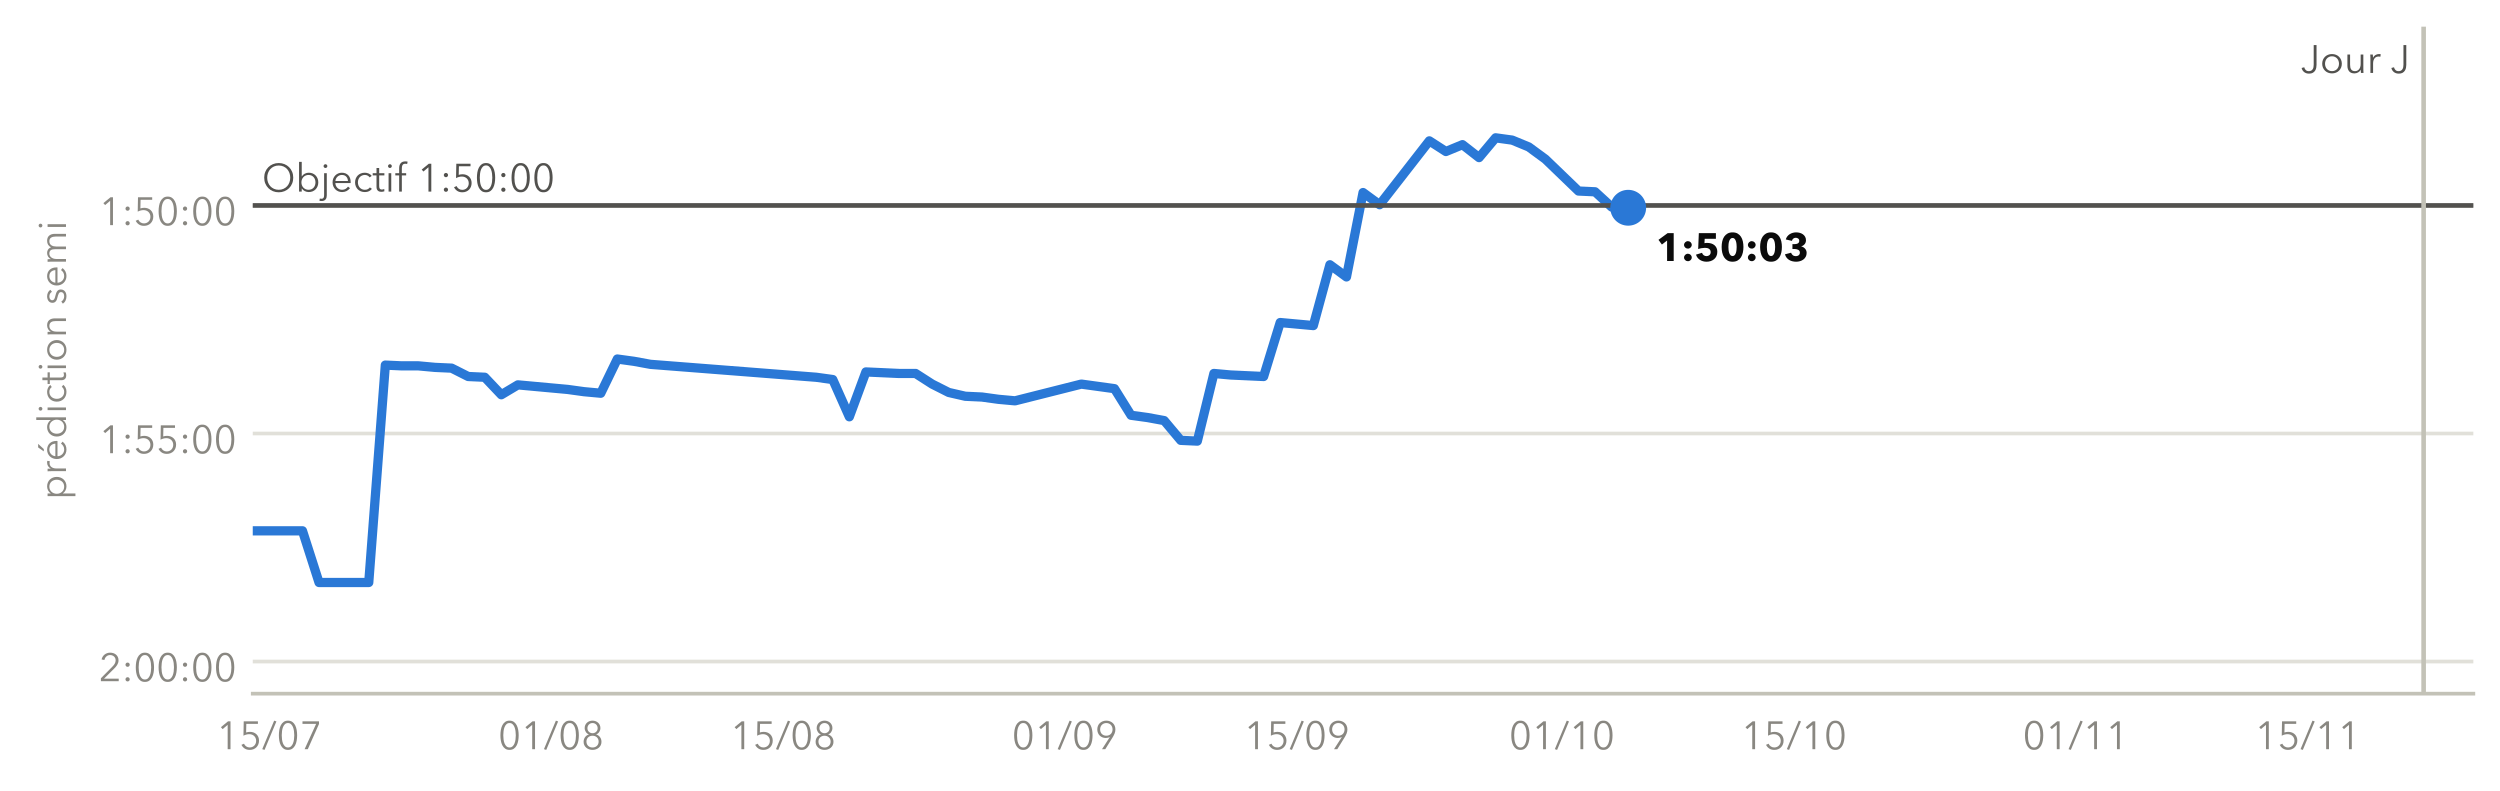
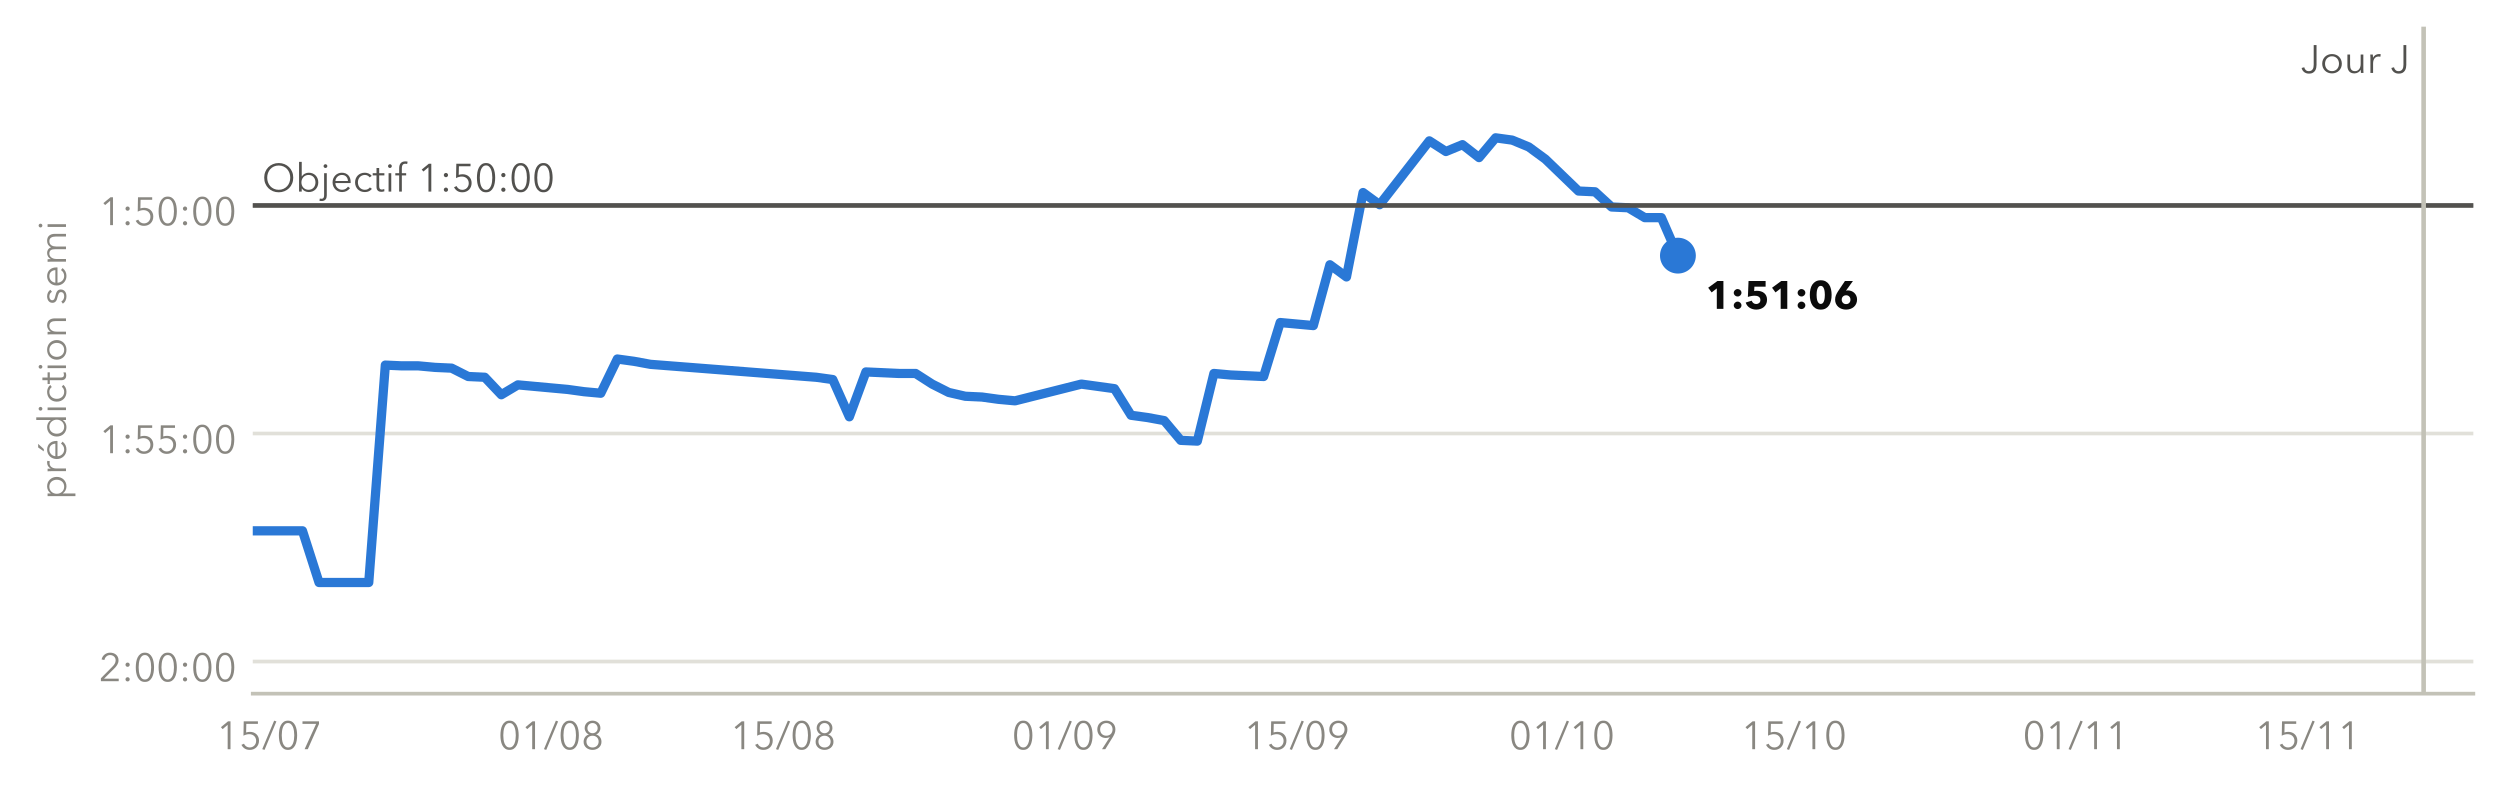
<svg xmlns="http://www.w3.org/2000/svg" xmlns:xlink="http://www.w3.org/1999/xlink" width="540.261pt" height="170.775pt" viewBox="0 0 540.261 170.775" version="1.1">
  <defs>
    <style type="text/css">*{stroke-linejoin: round; stroke-linecap: butt}</style>
  </defs>
  <g id="figure_1">
    <g id="patch_1">
      <path d="M 0 170.775  L 540.261 170.775  L 540.261 0  L 0 0  L 0 170.775  z " style="fill: none; opacity: 0" />
    </g>
    <g id="axes_1">
      <g id="patch_2">
        <path d="M 54.621 149.904  L 534.501 149.904  L 534.501 5.76  L 54.621 5.76  L 54.621 149.904  z " style="fill: none" />
      </g>
      <g id="matplotlib.axis_1">
        <g id="xtick_1">
          <g id="line2d_1" />
          <g id="text_1">
            <g style="fill: #898781" transform="translate(46.76969 161.904) scale(0.085 -0.085)">
              <defs>
                <path id="AvenirNext-Regular-14" d="M 2291 0  L 1830 0  L 1830 3962  L 1011 3264  L 730 3584  L 1882 4531  L 2291 4531  L 2291 0  z " transform="scale(0.015625)" />
                <path id="AvenirNext-Regular-18" d="M 3040 4122  L 1152 4122  L 1120 2720  Q 1267 2771 1430 2796  Q 1594 2822 1747 2822  Q 2067 2822 2336 2720  Q 2605 2618 2803 2429  Q 3002 2240 3110 1977  Q 3219 1715 3219 1402  Q 3219 1075 3110 796  Q 3002 518 2803 316  Q 2605 115 2326 0  Q 2048 -115 1715 -115  Q 1222 -115 883 109  Q 544 333 358 710  L 774 896  Q 896 614 1142 448  Q 1389 282 1690 282  Q 1920 282 2115 362  Q 2310 442 2451 586  Q 2592 730 2672 928  Q 2752 1126 2752 1357  Q 2752 1606 2665 1808  Q 2579 2010 2428 2150  Q 2278 2291 2073 2368  Q 1869 2445 1626 2445  Q 1382 2445 1142 2377  Q 902 2310 685 2195  L 730 4531  L 3040 4531  L 3040 4122  z " transform="scale(0.015625)" />
                <path id="AvenirNext-Regular-12" d="M 403 -115  L 32 6  L 1971 4646  L 2336 4518  L 403 -115  z " transform="scale(0.015625)" />
                <path id="AvenirNext-Regular-13" d="M 1856 4646  Q 2278 4646 2563 4438  Q 2848 4230 3021 3894  Q 3194 3558 3267 3129  Q 3341 2701 3341 2259  Q 3341 1818 3267 1392  Q 3194 966 3021 630  Q 2848 294 2563 89  Q 2278 -115 1856 -115  Q 1427 -115 1142 89  Q 858 294 685 630  Q 512 966 441 1392  Q 371 1818 371 2259  Q 371 2701 441 3129  Q 512 3558 685 3894  Q 858 4230 1142 4438  Q 1427 4646 1856 4646  z M 1856 4256  Q 1555 4256 1356 4070  Q 1158 3885 1043 3597  Q 928 3309 883 2953  Q 838 2598 838 2259  Q 838 1920 883 1568  Q 928 1216 1043 931  Q 1158 646 1356 464  Q 1555 282 1856 282  Q 2150 282 2348 464  Q 2547 646 2662 931  Q 2778 1216 2826 1568  Q 2874 1920 2874 2259  Q 2874 2598 2826 2953  Q 2778 3309 2662 3597  Q 2547 3885 2348 4070  Q 2150 4256 1856 4256  z " transform="scale(0.015625)" />
                <path id="AvenirNext-Regular-1a" d="M 3187 4109  L 1363 0  L 845 0  L 2720 4122  L 499 4122  L 499 4531  L 3187 4531  L 3187 4109  z " transform="scale(0.015625)" />
              </defs>
              <use xlink:href="#AvenirNext-Regular-14" />
              <use xlink:href="#AvenirNext-Regular-18" transform="translate(58 0)" />
              <use xlink:href="#AvenirNext-Regular-12" transform="translate(116 0)" />
              <use xlink:href="#AvenirNext-Regular-13" transform="translate(153 0)" />
              <use xlink:href="#AvenirNext-Regular-1a" transform="translate(211 0)" />
            </g>
          </g>
        </g>
        <g id="xtick_2">
          <g id="line2d_2" />
          <g id="text_2">
            <g style="fill: #898781" transform="translate(107.65 161.904) scale(0.085 -0.085)">
              <defs>
                <path id="AvenirNext-Regular-1b" d="M 2451 2400  Q 2822 2291 3065 1971  Q 3309 1651 3309 1190  Q 3309 890 3190 650  Q 3072 410 2873 240  Q 2675 70 2409 -22  Q 2144 -115 1856 -115  Q 1568 -115 1302 -22  Q 1037 70 838 240  Q 640 410 521 650  Q 403 890 403 1190  Q 403 1421 467 1616  Q 531 1811 646 1968  Q 762 2125 918 2233  Q 1075 2342 1261 2400  L 1261 2413  Q 1107 2464 982 2563  Q 858 2662 768 2800  Q 678 2938 627 3101  Q 576 3264 576 3437  Q 576 3712 678 3936  Q 781 4160 957 4317  Q 1133 4474 1363 4560  Q 1594 4646 1856 4646  Q 2112 4646 2345 4560  Q 2579 4474 2755 4317  Q 2931 4160 3033 3936  Q 3136 3712 3136 3437  Q 3136 3264 3085 3101  Q 3034 2938 2944 2800  Q 2854 2662 2729 2563  Q 2605 2464 2451 2413  L 2451 2400  z M 1024 3411  Q 1024 3232 1088 3085  Q 1152 2938 1267 2829  Q 1382 2720 1532 2659  Q 1683 2598 1856 2598  Q 2029 2598 2179 2659  Q 2330 2720 2445 2829  Q 2560 2938 2624 3085  Q 2688 3232 2688 3411  Q 2688 3590 2624 3747  Q 2560 3904 2448 4016  Q 2336 4128 2185 4192  Q 2035 4256 1856 4256  Q 1677 4256 1526 4192  Q 1376 4128 1264 4016  Q 1152 3904 1088 3747  Q 1024 3590 1024 3411  z M 864 1242  Q 864 1037 934 857  Q 1005 678 1136 550  Q 1267 422 1449 348  Q 1632 275 1856 275  Q 2080 275 2262 348  Q 2445 422 2576 550  Q 2707 678 2777 857  Q 2848 1037 2848 1242  Q 2848 1446 2777 1619  Q 2707 1792 2576 1920  Q 2445 2048 2262 2118  Q 2080 2189 1856 2189  Q 1632 2189 1449 2118  Q 1267 2048 1136 1920  Q 1005 1792 934 1619  Q 864 1446 864 1242  z " transform="scale(0.015625)" />
              </defs>
              <use xlink:href="#AvenirNext-Regular-13" />
              <use xlink:href="#AvenirNext-Regular-14" transform="translate(58 0)" />
              <use xlink:href="#AvenirNext-Regular-12" transform="translate(116 0)" />
              <use xlink:href="#AvenirNext-Regular-13" transform="translate(153 0)" />
              <use xlink:href="#AvenirNext-Regular-1b" transform="translate(211 0)" />
            </g>
          </g>
        </g>
        <g id="xtick_3">
          <g id="line2d_3" />
          <g id="text_3">
            <g style="fill: #898781" transform="translate(157.7867 161.904) scale(0.085 -0.085)">
              <use xlink:href="#AvenirNext-Regular-14" />
              <use xlink:href="#AvenirNext-Regular-18" transform="translate(58 0)" />
              <use xlink:href="#AvenirNext-Regular-12" transform="translate(116 0)" />
              <use xlink:href="#AvenirNext-Regular-13" transform="translate(153 0)" />
              <use xlink:href="#AvenirNext-Regular-1b" transform="translate(211 0)" />
            </g>
          </g>
        </g>
        <g id="xtick_4">
          <g id="line2d_4" />
          <g id="text_4">
            <g style="fill: #898781" transform="translate(218.667 161.904) scale(0.085 -0.085)">
              <defs>
                <path id="AvenirNext-Regular-1c" d="M 2438 1978  L 2426 1990  Q 2323 1914 2137 1869  Q 1952 1824 1779 1824  Q 1485 1824 1232 1926  Q 979 2029 793 2211  Q 608 2394 502 2653  Q 397 2912 397 3219  Q 397 3533 505 3798  Q 614 4064 812 4249  Q 1011 4435 1280 4540  Q 1549 4646 1869 4646  Q 2189 4646 2457 4540  Q 2726 4435 2924 4249  Q 3123 4064 3232 3798  Q 3341 3533 3341 3219  Q 3341 2867 3219 2566  Q 3098 2266 2931 1990  L 1696 0  L 1165 0  L 2438 1978  z M 2880 3219  Q 2880 3437 2806 3629  Q 2733 3821 2598 3958  Q 2464 4096 2278 4176  Q 2093 4256 1869 4256  Q 1645 4256 1459 4176  Q 1274 4096 1139 3958  Q 1005 3821 931 3629  Q 858 3437 858 3219  Q 858 3002 928 2813  Q 998 2624 1129 2486  Q 1261 2349 1449 2272  Q 1638 2195 1869 2195  Q 2099 2195 2288 2272  Q 2477 2349 2608 2486  Q 2739 2624 2809 2813  Q 2880 3002 2880 3219  z " transform="scale(0.015625)" />
              </defs>
              <use xlink:href="#AvenirNext-Regular-13" />
              <use xlink:href="#AvenirNext-Regular-14" transform="translate(58 0)" />
              <use xlink:href="#AvenirNext-Regular-12" transform="translate(116 0)" />
              <use xlink:href="#AvenirNext-Regular-13" transform="translate(153 0)" />
              <use xlink:href="#AvenirNext-Regular-1c" transform="translate(211 0)" />
            </g>
          </g>
        </g>
        <g id="xtick_5">
          <g id="line2d_5" />
          <g id="text_5">
            <g style="fill: #898781" transform="translate(268.8037 161.904) scale(0.085 -0.085)">
              <use xlink:href="#AvenirNext-Regular-14" />
              <use xlink:href="#AvenirNext-Regular-18" transform="translate(58 0)" />
              <use xlink:href="#AvenirNext-Regular-12" transform="translate(116 0)" />
              <use xlink:href="#AvenirNext-Regular-13" transform="translate(153 0)" />
              <use xlink:href="#AvenirNext-Regular-1c" transform="translate(211 0)" />
            </g>
          </g>
        </g>
        <g id="xtick_6">
          <g id="line2d_6" />
          <g id="text_6">
            <g style="fill: #898781" transform="translate(326.1028 161.904) scale(0.085 -0.085)">
              <use xlink:href="#AvenirNext-Regular-13" />
              <use xlink:href="#AvenirNext-Regular-14" transform="translate(58 0)" />
              <use xlink:href="#AvenirNext-Regular-12" transform="translate(116 0)" />
              <use xlink:href="#AvenirNext-Regular-14" transform="translate(153 0)" />
              <use xlink:href="#AvenirNext-Regular-13" transform="translate(211 0)" />
            </g>
          </g>
        </g>
        <g id="xtick_7">
          <g id="line2d_7" />
          <g id="text_7">
            <g style="fill: #898781" transform="translate(376.2395 161.904) scale(0.085 -0.085)">
              <use xlink:href="#AvenirNext-Regular-14" />
              <use xlink:href="#AvenirNext-Regular-18" transform="translate(58 0)" />
              <use xlink:href="#AvenirNext-Regular-12" transform="translate(116 0)" />
              <use xlink:href="#AvenirNext-Regular-14" transform="translate(153 0)" />
              <use xlink:href="#AvenirNext-Regular-13" transform="translate(211 0)" />
            </g>
          </g>
        </g>
        <g id="xtick_8">
          <g id="line2d_8" />
          <g id="text_8">
            <g style="fill: #898781" transform="translate(437.1198 161.904) scale(0.085 -0.085)">
              <use xlink:href="#AvenirNext-Regular-13" />
              <use xlink:href="#AvenirNext-Regular-14" transform="translate(58 0)" />
              <use xlink:href="#AvenirNext-Regular-12" transform="translate(116 0)" />
              <use xlink:href="#AvenirNext-Regular-14" transform="translate(153 0)" />
              <use xlink:href="#AvenirNext-Regular-14" transform="translate(211 0)" />
            </g>
          </g>
        </g>
        <g id="xtick_9">
          <g id="line2d_9" />
          <g id="text_9">
            <g style="fill: #898781" transform="translate(487.2566 161.904) scale(0.085 -0.085)">
              <use xlink:href="#AvenirNext-Regular-14" />
              <use xlink:href="#AvenirNext-Regular-18" transform="translate(58 0)" />
              <use xlink:href="#AvenirNext-Regular-12" transform="translate(116 0)" />
              <use xlink:href="#AvenirNext-Regular-14" transform="translate(153 0)" />
              <use xlink:href="#AvenirNext-Regular-14" transform="translate(211 0)" />
            </g>
          </g>
        </g>
      </g>
      <g id="matplotlib.axis_2">
        <g id="ytick_1">
          <g id="line2d_10">
            <path d="M 54.621 44.404  L 534.501 44.404  " clip-path="url(#p6f112ad572)" style="fill: none; stroke: #e1e0d9; stroke-width: 0.8; stroke-linecap: square" />
          </g>
          <g id="line2d_11" />
          <g id="text_10">
            <g style="fill: #898781" transform="translate(21.371 48.65373) scale(0.085 -0.085)">
              <defs>
                <path id="AvenirNext-Regular-1d" d="M 1306 2688  Q 1306 2554 1210 2448  Q 1114 2342 960 2342  Q 806 2342 710 2448  Q 614 2554 614 2688  Q 614 2822 710 2928  Q 806 3034 960 3034  Q 1114 3034 1210 2928  Q 1306 2822 1306 2688  z M 1306 307  Q 1306 173 1210 67  Q 1114 -38 960 -38  Q 806 -38 710 67  Q 614 173 614 307  Q 614 442 710 547  Q 806 653 960 653  Q 1114 653 1210 547  Q 1306 442 1306 307  z " transform="scale(0.015625)" />
              </defs>
              <use xlink:href="#AvenirNext-Regular-14" />
              <use xlink:href="#AvenirNext-Regular-1d" transform="translate(58 0)" />
              <use xlink:href="#AvenirNext-Regular-18" transform="translate(88 0)" />
              <use xlink:href="#AvenirNext-Regular-13" transform="translate(146 0)" />
              <use xlink:href="#AvenirNext-Regular-1d" transform="translate(204 0)" />
              <use xlink:href="#AvenirNext-Regular-13" transform="translate(234 0)" />
              <use xlink:href="#AvenirNext-Regular-13" transform="translate(292 0)" />
            </g>
          </g>
        </g>
        <g id="ytick_2">
          <g id="line2d_12">
            <path d="M 54.621 93.684  L 534.501 93.684  " clip-path="url(#p6f112ad572)" style="fill: none; stroke: #e1e0d9; stroke-width: 0.8; stroke-linecap: square" />
          </g>
          <g id="line2d_13" />
          <g id="text_11">
            <g style="fill: #898781" transform="translate(21.371 97.93373) scale(0.085 -0.085)">
              <use xlink:href="#AvenirNext-Regular-14" />
              <use xlink:href="#AvenirNext-Regular-1d" transform="translate(58 0)" />
              <use xlink:href="#AvenirNext-Regular-18" transform="translate(88 0)" />
              <use xlink:href="#AvenirNext-Regular-18" transform="translate(146 0)" />
              <use xlink:href="#AvenirNext-Regular-1d" transform="translate(204 0)" />
              <use xlink:href="#AvenirNext-Regular-13" transform="translate(234 0)" />
              <use xlink:href="#AvenirNext-Regular-13" transform="translate(292 0)" />
            </g>
          </g>
        </g>
        <g id="ytick_3">
          <g id="line2d_14">
            <path d="M 54.621 142.964  L 534.501 142.964  " clip-path="url(#p6f112ad572)" style="fill: none; stroke: #e1e0d9; stroke-width: 0.8; stroke-linecap: square" />
          </g>
          <g id="line2d_15" />
          <g id="text_12">
            <g style="fill: #898781" transform="translate(21.371 147.2137) scale(0.085 -0.085)">
              <defs>
                <path id="AvenirNext-Regular-15" d="M 3226 0  L 326 0  L 326 480  L 2182 2355  Q 2285 2458 2384 2576  Q 2483 2694 2560 2822  Q 2637 2950 2681 3094  Q 2726 3238 2726 3392  Q 2726 3590 2656 3750  Q 2586 3910 2461 4022  Q 2336 4134 2173 4195  Q 2010 4256 1830 4256  Q 1466 4256 1216 4029  Q 966 3802 896 3450  L 442 3539  Q 486 3776 611 3981  Q 736 4186 918 4333  Q 1101 4480 1331 4563  Q 1562 4646 1830 4646  Q 2106 4646 2352 4566  Q 2598 4486 2784 4329  Q 2970 4173 3082 3939  Q 3194 3706 3194 3398  Q 3194 3181 3133 2995  Q 3072 2810 2973 2643  Q 2874 2477 2739 2326  Q 2605 2176 2458 2029  L 826 410  L 3226 410  L 3226 0  z " transform="scale(0.015625)" />
              </defs>
              <use xlink:href="#AvenirNext-Regular-15" />
              <use xlink:href="#AvenirNext-Regular-1d" transform="translate(58 0)" />
              <use xlink:href="#AvenirNext-Regular-13" transform="translate(88 0)" />
              <use xlink:href="#AvenirNext-Regular-13" transform="translate(146 0)" />
              <use xlink:href="#AvenirNext-Regular-1d" transform="translate(204 0)" />
              <use xlink:href="#AvenirNext-Regular-13" transform="translate(234 0)" />
              <use xlink:href="#AvenirNext-Regular-13" transform="translate(292 0)" />
            </g>
          </g>
        </g>
        <g id="text_13">
          <g style="fill: #898781" transform="translate(14.26 107.9818) rotate(-90) scale(0.085 -0.085)">
            <defs>
              <path id="AvenirNext-Regular-53" d="M 1011 -1536  L 576 -1536  L 576 2995  L 1011 2995  L 1011 2477  L 1030 2477  Q 1216 2771 1526 2921  Q 1837 3072 2157 3072  Q 2509 3072 2793 2950  Q 3078 2829 3280 2617  Q 3482 2406 3594 2118  Q 3706 1830 3706 1498  Q 3706 1165 3594 877  Q 3482 589 3280 377  Q 3078 166 2793 44  Q 2509 -77 2157 -77  Q 1837 -77 1526 73  Q 1216 224 1030 506  L 1011 506  L 1011 -1536  z M 3245 1498  Q 3245 1747 3168 1968  Q 3091 2189 2947 2352  Q 2803 2515 2592 2611  Q 2381 2707 2112 2707  Q 1862 2707 1651 2614  Q 1440 2522 1286 2358  Q 1133 2195 1046 1974  Q 960 1754 960 1498  Q 960 1242 1046 1021  Q 1133 800 1286 640  Q 1440 480 1651 387  Q 1862 294 2112 294  Q 2381 294 2592 387  Q 2803 480 2947 643  Q 3091 806 3168 1027  Q 3245 1248 3245 1498  z " transform="scale(0.015625)" />
              <path id="AvenirNext-Regular-55" d="M 576 2336  Q 576 2458 569 2650  Q 563 2842 550 2995  L 966 2995  Q 979 2874 985 2726  Q 992 2579 992 2483  L 1005 2483  Q 1133 2746 1389 2909  Q 1645 3072 1965 3072  Q 2048 3072 2115 3065  Q 2182 3059 2253 3040  L 2195 2630  Q 2157 2643 2067 2656  Q 1978 2669 1888 2669  Q 1715 2669 1555 2605  Q 1395 2541 1276 2403  Q 1158 2266 1084 2051  Q 1011 1837 1011 1536  L 1011 0  L 576 0  L 576 2336  L 576 2336  z " transform="scale(0.015625)" />
              <path id="AvenirNext-Regular-ab" d="M 2861 1728  Q 2842 2150 2589 2428  Q 2336 2707 1869 2707  Q 1651 2707 1465 2627  Q 1280 2547 1139 2409  Q 998 2272 915 2096  Q 832 1920 819 1728  L 2861 1728  z M 3302 1587  Q 3302 1542 3302 1491  Q 3302 1440 3296 1382  L 813 1382  Q 819 1158 902 960  Q 986 762 1133 614  Q 1280 467 1478 380  Q 1677 294 1907 294  Q 2246 294 2492 451  Q 2739 608 2867 813  L 3194 557  Q 2925 218 2601 70  Q 2278 -77 1907 -77  Q 1574 -77 1289 41  Q 1005 160 800 371  Q 595 582 476 870  Q 358 1158 358 1498  Q 358 1837 473 2125  Q 589 2413 793 2624  Q 998 2835 1273 2953  Q 1549 3072 1869 3072  Q 2221 3072 2489 2953  Q 2758 2835 2937 2633  Q 3117 2432 3209 2163  Q 3302 1894 3302 1587  z M 1984 3610  L 1606 3610  L 2246 4531  L 2829 4531  L 1984 3610  z " transform="scale(0.015625)" />
              <path id="AvenirNext-Regular-47" d="M 3040 506  Q 2848 218 2541 70  Q 2234 -77 1907 -77  Q 1555 -77 1270 44  Q 986 166 784 377  Q 582 589 470 877  Q 358 1165 358 1498  Q 358 1830 470 2118  Q 582 2406 784 2617  Q 986 2829 1270 2950  Q 1555 3072 1907 3072  Q 2234 3072 2541 2921  Q 2848 2771 3040 2477  L 3053 2477  L 3053 4838  L 3488 4838  L 3488 0  L 3053 0  L 3053 506  L 3040 506  z M 819 1498  Q 819 1248 896 1027  Q 973 806 1117 643  Q 1261 480 1472 387  Q 1683 294 1952 294  Q 2202 294 2413 387  Q 2624 480 2777 640  Q 2931 800 3017 1021  Q 3104 1242 3104 1498  Q 3104 1754 3017 1974  Q 2931 2195 2777 2358  Q 2624 2522 2413 2614  Q 2202 2707 1952 2707  Q 1683 2707 1472 2611  Q 1261 2515 1117 2352  Q 973 2189 896 1968  Q 819 1747 819 1498  z " transform="scale(0.015625)" />
              <path id="AvenirNext-Regular-4c" d="M 1018 0  L 582 0  L 582 2995  L 1018 2995  L 1018 0  z M 1107 4147  Q 1107 4013 1011 3926  Q 915 3840 800 3840  Q 685 3840 589 3926  Q 493 4013 493 4147  Q 493 4282 589 4368  Q 685 4454 800 4454  Q 915 4454 1011 4368  Q 1107 4282 1107 4147  z " transform="scale(0.015625)" />
              <path id="AvenirNext-Regular-46" d="M 2733 2310  Q 2624 2483 2416 2595  Q 2208 2707 1965 2707  Q 1702 2707 1491 2614  Q 1280 2522 1129 2358  Q 979 2195 899 1974  Q 819 1754 819 1498  Q 819 1242 899 1024  Q 979 806 1126 643  Q 1274 480 1485 387  Q 1696 294 1958 294  Q 2246 294 2444 403  Q 2643 512 2771 685  L 3098 442  Q 2906 205 2627 64  Q 2349 -77 1958 -77  Q 1594 -77 1299 41  Q 1005 160 797 371  Q 589 582 473 870  Q 358 1158 358 1498  Q 358 1837 473 2125  Q 589 2413 797 2624  Q 1005 2835 1299 2953  Q 1594 3072 1958 3072  Q 2259 3072 2569 2941  Q 2880 2810 3072 2554  L 2733 2310  z " transform="scale(0.015625)" />
              <path id="AvenirNext-Regular-57" d="M 1926 2630  L 1082 2630  L 1082 883  Q 1082 717 1114 608  Q 1146 499 1206 438  Q 1267 378 1350 355  Q 1434 333 1530 333  Q 1619 333 1718 358  Q 1818 384 1907 429  L 1926 51  Q 1811 6 1686 -16  Q 1562 -38 1414 -38  Q 1293 -38 1158 -6  Q 1024 26 909 115  Q 794 205 720 358  Q 646 512 646 762  L 646 2630  L 26 2630  L 26 2995  L 646 2995  L 646 3840  L 1082 3840  L 1082 2995  L 1926 2995  L 1926 2630  z " transform="scale(0.015625)" />
              <path id="AvenirNext-Regular-52" d="M 3552 1498  Q 3552 1158 3433 870  Q 3315 582 3104 371  Q 2893 160 2598 41  Q 2304 -77 1952 -77  Q 1606 -77 1312 41  Q 1018 160 806 371  Q 595 582 476 870  Q 358 1158 358 1498  Q 358 1837 476 2125  Q 595 2413 806 2624  Q 1018 2835 1312 2953  Q 1606 3072 1952 3072  Q 2304 3072 2598 2953  Q 2893 2835 3104 2624  Q 3315 2413 3433 2125  Q 3552 1837 3552 1498  z M 3091 1498  Q 3091 1747 3011 1968  Q 2931 2189 2784 2352  Q 2637 2515 2425 2611  Q 2214 2707 1952 2707  Q 1690 2707 1482 2611  Q 1274 2515 1126 2352  Q 979 2189 899 1968  Q 819 1747 819 1498  Q 819 1248 899 1027  Q 979 806 1126 643  Q 1274 480 1482 387  Q 1690 294 1952 294  Q 2214 294 2425 387  Q 2637 480 2784 643  Q 2931 806 3011 1027  Q 3091 1248 3091 1498  z " transform="scale(0.015625)" />
              <path id="AvenirNext-Regular-51" d="M 966 2995  Q 979 2874 985 2726  Q 992 2579 992 2483  L 1005 2483  Q 1133 2746 1421 2909  Q 1709 3072 2029 3072  Q 2598 3072 2883 2733  Q 3168 2394 3168 1837  L 3168 0  L 2733 0  L 2733 1658  Q 2733 1894 2694 2086  Q 2656 2278 2563 2416  Q 2470 2554 2313 2630  Q 2157 2707 1920 2707  Q 1747 2707 1584 2636  Q 1421 2566 1293 2422  Q 1165 2278 1088 2057  Q 1011 1837 1011 1536  L 1011 0  L 576 0  L 576 2336  Q 576 2458 569 2650  Q 563 2842 550 2995  L 966 2995  z " transform="scale(0.015625)" />
              <path id="AvenirNext-Regular-3" transform="scale(0.015625)" />
              <path id="AvenirNext-Regular-56" d="M 2170 2285  Q 2074 2470 1878 2588  Q 1683 2707 1434 2707  Q 1318 2707 1203 2681  Q 1088 2656 998 2598  Q 909 2541 854 2451  Q 800 2362 800 2240  Q 800 2029 973 1917  Q 1146 1805 1517 1728  Q 2048 1619 2301 1411  Q 2554 1203 2554 851  Q 2554 595 2454 419  Q 2355 243 2195 131  Q 2035 19 1833 -29  Q 1632 -77 1427 -77  Q 1088 -77 768 64  Q 448 205 243 506  L 589 762  Q 704 563 928 428  Q 1152 294 1421 294  Q 1562 294 1690 320  Q 1818 346 1914 410  Q 2010 474 2067 573  Q 2125 672 2125 819  Q 2125 1056 1897 1174  Q 1670 1293 1242 1395  Q 1107 1427 956 1475  Q 806 1523 678 1616  Q 550 1709 467 1849  Q 384 1990 384 2202  Q 384 2432 473 2595  Q 563 2758 713 2864  Q 864 2970 1056 3021  Q 1248 3072 1453 3072  Q 1766 3072 2060 2931  Q 2355 2790 2502 2534  L 2170 2285  z " transform="scale(0.015625)" />
              <path id="AvenirNext-Regular-48" d="M 2861 1728  Q 2842 2150 2589 2428  Q 2336 2707 1869 2707  Q 1651 2707 1465 2627  Q 1280 2547 1139 2409  Q 998 2272 915 2096  Q 832 1920 819 1728  L 2861 1728  z M 3302 1587  Q 3302 1542 3302 1491  Q 3302 1440 3296 1382  L 813 1382  Q 819 1158 902 960  Q 986 762 1133 614  Q 1280 467 1478 380  Q 1677 294 1907 294  Q 2246 294 2492 451  Q 2739 608 2867 813  L 3194 557  Q 2925 218 2601 70  Q 2278 -77 1907 -77  Q 1574 -77 1289 41  Q 1005 160 800 371  Q 595 582 476 870  Q 358 1158 358 1498  Q 358 1837 473 2125  Q 589 2413 793 2624  Q 998 2835 1273 2953  Q 1549 3072 1869 3072  Q 2221 3072 2489 2953  Q 2758 2835 2937 2633  Q 3117 2432 3209 2163  Q 3302 1894 3302 1587  z " transform="scale(0.015625)" />
              <path id="AvenirNext-Regular-50" d="M 1005 2483  Q 1133 2746 1398 2909  Q 1664 3072 1990 3072  Q 2112 3072 2243 3046  Q 2374 3021 2499 2947  Q 2624 2874 2729 2752  Q 2835 2630 2912 2438  Q 3066 2746 3331 2909  Q 3597 3072 3962 3072  Q 4531 3072 4816 2733  Q 5101 2394 5101 1837  L 5101 0  L 4666 0  L 4666 1658  Q 4666 2131 4490 2419  Q 4314 2707 3891 2707  Q 3654 2707 3491 2611  Q 3328 2515 3229 2358  Q 3130 2202 3085 2003  Q 3040 1805 3040 1594  L 3040 0  L 2605 0  L 2605 1747  Q 2605 1965 2573 2144  Q 2541 2323 2461 2448  Q 2381 2573 2240 2640  Q 2099 2707 1882 2707  Q 1728 2707 1571 2636  Q 1414 2566 1289 2422  Q 1165 2278 1088 2057  Q 1011 1837 1011 1536  L 1011 0  L 576 0  L 576 2336  Q 576 2458 569 2650  Q 563 2842 550 2995  L 966 2995  Q 979 2874 985 2726  Q 992 2579 992 2483  L 1005 2483  L 1005 2483  z " transform="scale(0.015625)" />
            </defs>
            <use xlink:href="#AvenirNext-Regular-53" />
            <use xlink:href="#AvenirNext-Regular-55" transform="translate(63.5 0)" />
            <use xlink:href="#AvenirNext-Regular-ab" transform="translate(97.70312 0)" />
            <use xlink:href="#AvenirNext-Regular-47" transform="translate(154.9062 0)" />
            <use xlink:href="#AvenirNext-Regular-4c" transform="translate(218.6094 0)" />
            <use xlink:href="#AvenirNext-Regular-46" transform="translate(243.6094 0)" />
            <use xlink:href="#AvenirNext-Regular-57" transform="translate(293.6094 0)" />
            <use xlink:href="#AvenirNext-Regular-4c" transform="translate(325.3125 0)" />
            <use xlink:href="#AvenirNext-Regular-52" transform="translate(350.3125 0)" />
            <use xlink:href="#AvenirNext-Regular-51" transform="translate(411.4062 0)" />
            <use xlink:href="#AvenirNext-Regular-3" transform="translate(469.5 0)" />
            <use xlink:href="#AvenirNext-Regular-56" transform="translate(494.5 0)" />
            <use xlink:href="#AvenirNext-Regular-48" transform="translate(538.9062 0)" />
            <use xlink:href="#AvenirNext-Regular-50" transform="translate(596.1094 0)" />
            <use xlink:href="#AvenirNext-Regular-4c" transform="translate(684.4062 0)" />
          </g>
        </g>
      </g>
      <g id="line2d_16">
-         <path d="M 54.621 114.71  L 58.202 114.71  L 61.783 114.71  L 65.365 114.71  L 68.946 125.88  L 72.527 125.88  L 76.108 125.88  L 79.689 125.88  L 83.271 78.9  L 86.852 79.064  L 90.433 79.064  L 94.014 79.393  L 97.595 79.557  L 101.177 81.364  L 104.758 81.528  L 108.339 85.306  L 111.92 83.171  L 115.501 83.499  L 119.082 83.828  L 122.664 84.156  L 126.245 84.649  L 129.826 84.978  L 133.407 77.586  L 136.988 78.078  L 140.57 78.735  L 176.382 81.528  L 179.963 82.021  L 183.544 90.07  L 187.125 80.378  L 190.706 80.542  L 194.288 80.707  L 197.869 80.707  L 201.45 83.006  L 205.031 84.813  L 208.612 85.635  L 212.194 85.799  L 215.775 86.292  L 219.356 86.62  L 233.681 83.006  L 237.262 83.499  L 240.843 83.992  L 244.424 89.741  L 248.005 90.234  L 251.587 90.891  L 255.168 95.162  L 258.749 95.326  L 262.33 80.707  L 265.911 81.035  L 269.493 81.199  L 273.074 81.364  L 276.655 69.701  L 280.236 70.029  L 283.817 70.358  L 287.399 57.217  L 290.98 59.845  L 294.561 41.611  L 298.142 44.239  L 308.886 30.441  L 312.467 32.741  L 316.048 31.262  L 319.629 34.055  L 323.211 29.784  L 326.792 30.277  L 330.373 31.755  L 333.954 34.383  L 337.535 37.833  L 341.117 41.283  L 344.698 41.447  L 348.279 44.732  L 351.86 44.897  " clip-path="url(#p6f112ad572)" style="fill: none; stroke: #2a78d6; stroke-width: 2; stroke-linecap: round" />
+         <path d="M 54.621 114.71  L 58.202 114.71  L 61.783 114.71  L 65.365 114.71  L 68.946 125.88  L 72.527 125.88  L 76.108 125.88  L 79.689 125.88  L 83.271 78.9  L 86.852 79.064  L 90.433 79.064  L 94.014 79.393  L 97.595 79.557  L 101.177 81.364  L 104.758 81.528  L 108.339 85.306  L 111.92 83.171  L 115.501 83.499  L 119.082 83.828  L 122.664 84.156  L 126.245 84.649  L 129.826 84.978  L 133.407 77.586  L 136.988 78.078  L 140.57 78.735  L 176.382 81.528  L 179.963 82.021  L 183.544 90.07  L 187.125 80.378  L 190.706 80.542  L 194.288 80.707  L 197.869 80.707  L 201.45 83.006  L 205.031 84.813  L 208.612 85.635  L 212.194 85.799  L 215.775 86.292  L 219.356 86.62  L 233.681 83.006  L 237.262 83.499  L 240.843 83.992  L 244.424 89.741  L 248.005 90.234  L 251.587 90.891  L 255.168 95.162  L 258.749 95.326  L 262.33 80.707  L 265.911 81.035  L 269.493 81.199  L 273.074 81.364  L 276.655 69.701  L 280.236 70.029  L 283.817 70.358  L 287.399 57.217  L 290.98 59.845  L 294.561 41.611  L 298.142 44.239  L 308.886 30.441  L 312.467 32.741  L 316.048 31.262  L 319.629 34.055  L 323.211 29.784  L 326.792 30.277  L 330.373 31.755  L 333.954 34.383  L 337.535 37.833  L 341.117 41.283  L 344.698 41.447  L 348.279 44.732  L 351.86 44.897  L 355.441 47.032  L 359.022 47.032  L 362.604 55.245  " clip-path="url(#p6f112ad572)" style="fill: none; stroke: #2a78d6; stroke-width: 2; stroke-linecap: round" />
      </g>
      <g id="line2d_17">
        <path d="M 54.621 44.404  L 534.501 44.404  " clip-path="url(#p6f112ad572)" style="fill: none; stroke: #52514e; stroke-linecap: square" />
      </g>
      <g id="line2d_18">
        <path d="M 523.757 149.904  L 523.757 5.76  " clip-path="url(#p6f112ad572)" style="fill: none; stroke: #c3c2b7; stroke-linecap: square" />
      </g>
      <g id="patch_3">
        <path d="M 54.621 149.904  L 534.501 149.904  " style="fill: none; stroke: #c3c2b7; stroke-width: 0.8; stroke-linejoin: miter; stroke-linecap: square" />
      </g>
      <g id="PathCollection_1">
        <defs>
          <path id="m9ba3b67622" d="M 0 3.873  C 1.027 3.873 2.012 3.465 2.739 2.739  C 3.465 2.012 3.873 1.027 3.873 0  C 3.873 -1.027 3.465 -2.012 2.739 -2.739  C 2.012 -3.465 1.027 -3.873 0 -3.873  C -1.027 -3.873 -2.012 -3.465 -2.739 -2.739  C -3.465 -2.012 -3.873 -1.027 -3.873 0  C -3.873 1.027 -3.465 2.012 -2.739 2.739  C -2.012 3.465 -1.027 3.873 0 3.873  z " />
        </defs>
        <g clip-path="url(#p6f112ad572)">
-           <use xlink:href="#m9ba3b67622" x="351.86" y="44.897" style="fill: #2a78d6" />
+           <use xlink:href="#m9ba3b67622" x="362.604" y="55.245" style="fill: #2a78d6" />
        </g>
      </g>
      <g id="text_14">
-         <g style="fill: #0b0b0b" transform="translate(357.8601 56.39653) scale(0.085 -0.085)">
+         <g style="fill: #0b0b0b" transform="translate(368.6037 66.74533) scale(0.085 -0.085)">
          <defs>
            <path id="AvenirNext-Bold-14" d="M 1811 0  L 1811 3328  L 966 2675  L 410 3437  L 1901 4531  L 2886 4531  L 2886 0  L 1811 0  z " transform="scale(0.015625)" />
            <path id="AvenirNext-Bold-1d" d="M 1690 2624  Q 1690 2496 1638 2384  Q 1587 2272 1504 2189  Q 1421 2106 1305 2058  Q 1190 2010 1069 2010  Q 941 2010 825 2054  Q 710 2099 624 2182  Q 538 2266 486 2374  Q 435 2483 435 2611  Q 435 2739 486 2851  Q 538 2963 624 3046  Q 710 3130 825 3178  Q 941 3226 1069 3226  Q 1190 3226 1305 3178  Q 1421 3130 1504 3050  Q 1587 2970 1638 2858  Q 1690 2746 1690 2624  z M 1690 570  Q 1690 442 1638 330  Q 1587 218 1504 138  Q 1421 58 1305 10  Q 1190 -38 1069 -38  Q 941 -38 825 6  Q 710 51 624 134  Q 538 218 486 326  Q 435 435 435 563  Q 435 691 486 803  Q 538 915 624 998  Q 710 1082 825 1130  Q 941 1178 1069 1178  Q 1190 1178 1305 1130  Q 1421 1082 1504 1002  Q 1587 922 1638 810  Q 1690 698 1690 570  z " transform="scale(0.015625)" />
            <path id="AvenirNext-Bold-18" d="M 3725 1498  Q 3725 1082 3577 778  Q 3430 474 3184 275  Q 2938 77 2624 -22  Q 2310 -122 1978 -122  Q 1670 -122 1392 -42  Q 1114 38 886 185  Q 659 333 496 547  Q 333 762 256 1030  L 1235 1331  Q 1306 1094 1501 940  Q 1696 787 1965 787  Q 2240 787 2441 953  Q 2643 1120 2643 1446  Q 2643 1645 2560 1779  Q 2477 1914 2345 1994  Q 2214 2074 2048 2106  Q 1882 2138 1715 2138  Q 1472 2138 1161 2083  Q 851 2029 608 1939  L 717 4531  L 3494 4531  L 3494 3610  L 1670 3610  L 1632 2893  Q 1734 2918 1859 2928  Q 1984 2938 2086 2938  Q 2426 2938 2726 2848  Q 3027 2758 3248 2576  Q 3469 2394 3597 2125  Q 3725 1856 3725 1498  z " transform="scale(0.015625)" />
            <path id="AvenirNext-Bold-13" d="M 3840 2278  Q 3840 1798 3744 1363  Q 3648 928 3437 598  Q 3226 269 2890 73  Q 2554 -122 2074 -122  Q 1594 -122 1254 73  Q 915 269 700 598  Q 486 928 390 1363  Q 294 1798 294 2278  Q 294 2758 390 3190  Q 486 3622 700 3945  Q 915 4269 1254 4461  Q 1594 4653 2074 4653  Q 2554 4653 2890 4461  Q 3226 4269 3437 3945  Q 3648 3622 3744 3190  Q 3840 2758 3840 2278  z M 2739 2278  Q 2739 2490 2713 2746  Q 2688 3002 2617 3222  Q 2547 3443 2416 3593  Q 2285 3744 2074 3744  Q 1862 3744 1728 3593  Q 1594 3443 1520 3222  Q 1446 3002 1420 2746  Q 1395 2490 1395 2278  Q 1395 2061 1420 1801  Q 1446 1542 1520 1321  Q 1594 1101 1728 950  Q 1862 800 2074 800  Q 2285 800 2416 950  Q 2547 1101 2617 1321  Q 2688 1542 2713 1801  Q 2739 2061 2739 2278  z " transform="scale(0.015625)" />
-             <path id="AvenirNext-Bold-16" d="M 3731 1318  Q 3731 947 3580 675  Q 3430 403 3187 227  Q 2944 51 2640 -35  Q 2336 -122 2022 -122  Q 1715 -122 1424 -51  Q 1133 19 893 163  Q 653 307 473 534  Q 294 762 205 1082  L 1203 1344  Q 1267 1120 1465 950  Q 1664 781 1971 781  Q 2086 781 2204 813  Q 2323 845 2416 912  Q 2509 979 2569 1088  Q 2630 1197 2630 1357  Q 2630 1530 2550 1645  Q 2470 1760 2339 1827  Q 2208 1894 2041 1923  Q 1875 1952 1709 1952  L 1421 1952  L 1421 2739  L 1734 2739  Q 1888 2739 2029 2761  Q 2170 2784 2282 2845  Q 2394 2906 2461 3008  Q 2528 3110 2528 3277  Q 2528 3520 2355 3648  Q 2182 3776 1958 3776  Q 1728 3776 1558 3638  Q 1389 3501 1338 3270  L 339 3501  Q 422 3789 588 4003  Q 755 4218 982 4362  Q 1210 4506 1478 4579  Q 1747 4653 2029 4653  Q 2330 4653 2614 4576  Q 2899 4499 3123 4339  Q 3347 4179 3484 3939  Q 3622 3699 3622 3373  Q 3622 2995 3408 2736  Q 3194 2477 2861 2387  L 2861 2368  Q 3053 2323 3213 2224  Q 3373 2125 3488 1987  Q 3603 1850 3667 1680  Q 3731 1510 3731 1318  z " transform="scale(0.015625)" />
+             <path id="AvenirNext-Bold-19" d="M 3846 1523  Q 3846 1139 3705 832  Q 3565 525 3321 313  Q 3078 102 2752 -10  Q 2426 -122 2061 -122  Q 1690 -122 1366 -10  Q 1043 102 800 313  Q 557 525 416 825  Q 275 1126 275 1498  Q 275 1901 416 2230  Q 557 2560 781 2899  L 1875 4531  L 3174 4531  L 2061 2982  L 2042 2950  Q 2106 2976 2195 2989  Q 2285 3002 2362 3002  Q 2656 3002 2928 2896  Q 3200 2790 3401 2595  Q 3603 2400 3724 2128  Q 3846 1856 3846 1523  z M 2771 1498  Q 2771 1805 2579 2006  Q 2387 2208 2067 2208  Q 1747 2208 1548 2009  Q 1350 1811 1350 1491  Q 1350 1197 1542 985  Q 1734 774 2061 774  Q 2381 774 2576 972  Q 2771 1171 2771 1498  z " transform="scale(0.015625)" />
          </defs>
          <use xlink:href="#AvenirNext-Bold-14" />
          <use xlink:href="#AvenirNext-Bold-1d" transform="translate(64.59375 0)" />
          <use xlink:href="#AvenirNext-Bold-18" transform="translate(97.79688 0)" />
-           <use xlink:href="#AvenirNext-Bold-13" transform="translate(162.3906 0)" />
+           <use xlink:href="#AvenirNext-Bold-14" transform="translate(162.3906 0)" />
          <use xlink:href="#AvenirNext-Bold-1d" transform="translate(226.9844 0)" />
          <use xlink:href="#AvenirNext-Bold-13" transform="translate(260.1875 0)" />
-           <use xlink:href="#AvenirNext-Bold-16" transform="translate(324.7812 0)" />
+           <use xlink:href="#AvenirNext-Bold-19" transform="translate(324.7812 0)" />
        </g>
      </g>
      <g id="text_15">
        <g style="fill: #52514e" transform="translate(56.621 41.40373) scale(0.085 -0.085)">
          <defs>
            <path id="AvenirNext-Regular-32" d="M 5082 2266  Q 5082 1747 4902 1312  Q 4723 877 4406 560  Q 4090 243 3658 64  Q 3226 -115 2720 -115  Q 2214 -115 1782 64  Q 1350 243 1033 560  Q 717 877 537 1312  Q 358 1747 358 2266  Q 358 2784 537 3219  Q 717 3654 1033 3971  Q 1350 4288 1782 4467  Q 2214 4646 2720 4646  Q 3226 4646 3658 4467  Q 4090 4288 4406 3971  Q 4723 3654 4902 3219  Q 5082 2784 5082 2266  z M 4595 2266  Q 4595 2662 4467 3020  Q 4339 3379 4096 3651  Q 3853 3923 3504 4083  Q 3155 4243 2720 4243  Q 2285 4243 1936 4083  Q 1587 3923 1344 3651  Q 1101 3379 973 3020  Q 845 2662 845 2266  Q 845 1869 973 1510  Q 1101 1152 1344 883  Q 1587 614 1936 454  Q 2285 294 2720 294  Q 3155 294 3504 454  Q 3853 614 4096 883  Q 4339 1152 4467 1510  Q 4595 1869 4595 2266  z " transform="scale(0.015625)" />
            <path id="AvenirNext-Regular-45" d="M 1024 506  L 1024 0  L 589 0  L 589 4838  L 1024 4838  L 1024 2477  L 1037 2477  Q 1229 2771 1536 2921  Q 1843 3072 2170 3072  Q 2522 3072 2806 2950  Q 3091 2829 3292 2617  Q 3494 2406 3606 2118  Q 3718 1830 3718 1498  Q 3718 1165 3606 877  Q 3494 589 3292 377  Q 3091 166 2806 44  Q 2522 -77 2170 -77  Q 1843 -77 1536 70  Q 1229 218 1037 506  L 1024 506  z M 3258 1498  Q 3258 1747 3181 1968  Q 3104 2189 2960 2352  Q 2816 2515 2605 2611  Q 2394 2707 2125 2707  Q 1875 2707 1664 2614  Q 1453 2522 1299 2358  Q 1146 2195 1059 1974  Q 973 1754 973 1498  Q 973 1242 1059 1021  Q 1146 800 1299 640  Q 1453 480 1664 387  Q 1875 294 2125 294  Q 2394 294 2605 387  Q 2816 480 2960 643  Q 3104 806 3181 1027  Q 3258 1248 3258 1498  z " transform="scale(0.015625)" />
            <path id="AvenirNext-Regular-4d" d="M -109 -1126  Q -45 -1146 28 -1155  Q 102 -1165 166 -1165  Q 301 -1165 384 -1117  Q 467 -1069 512 -985  Q 557 -902 573 -784  Q 589 -666 589 -525  L 589 2995  L 1024 2995  L 1024 -595  Q 1024 -774 985 -944  Q 947 -1114 851 -1245  Q 755 -1376 592 -1456  Q 429 -1536 173 -1536  Q 102 -1536 6 -1526  Q -90 -1517 -173 -1491  L -109 -1126  z M 1114 4147  Q 1114 4013 1018 3926  Q 922 3840 806 3840  Q 691 3840 595 3926  Q 499 4013 499 4147  Q 499 4282 595 4368  Q 691 4454 806 4454  Q 922 4454 1018 4368  Q 1114 4282 1114 4147  z " transform="scale(0.015625)" />
            <path id="AvenirNext-Regular-49" d="M 1843 2630  L 1139 2630  L 1139 0  L 704 0  L 704 2630  L 77 2630  L 77 2995  L 704 2995  L 704 3814  Q 704 4326 953 4620  Q 1203 4915 1722 4915  Q 1805 4915 1901 4905  Q 1997 4896 2080 4870  L 2003 4486  Q 1933 4506 1862 4518  Q 1792 4531 1702 4531  Q 1530 4531 1418 4473  Q 1306 4416 1245 4310  Q 1184 4205 1161 4064  Q 1139 3923 1139 3763  L 1139 2995  L 1843 2995  L 1843 2630  z " transform="scale(0.015625)" />
          </defs>
          <use xlink:href="#AvenirNext-Regular-32" />
          <use xlink:href="#AvenirNext-Regular-45" transform="translate(85 0)" />
          <use xlink:href="#AvenirNext-Regular-4d" transform="translate(148.7031 0)" />
          <use xlink:href="#AvenirNext-Regular-48" transform="translate(173.7969 0)" />
          <use xlink:href="#AvenirNext-Regular-46" transform="translate(231 0)" />
          <use xlink:href="#AvenirNext-Regular-57" transform="translate(281 0)" />
          <use xlink:href="#AvenirNext-Regular-4c" transform="translate(312.7031 0)" />
          <use xlink:href="#AvenirNext-Regular-49" transform="translate(337.7031 0)" />
          <use xlink:href="#AvenirNext-Regular-3" transform="translate(369.6094 0)" />
          <use xlink:href="#AvenirNext-Regular-14" transform="translate(394.6094 0)" />
          <use xlink:href="#AvenirNext-Regular-1d" transform="translate(452.6094 0)" />
          <use xlink:href="#AvenirNext-Regular-18" transform="translate(482.6094 0)" />
          <use xlink:href="#AvenirNext-Regular-13" transform="translate(540.6094 0)" />
          <use xlink:href="#AvenirNext-Regular-1d" transform="translate(598.6094 0)" />
          <use xlink:href="#AvenirNext-Regular-13" transform="translate(628.6094 0)" />
          <use xlink:href="#AvenirNext-Regular-13" transform="translate(686.6094 0)" />
        </g>
      </g>
      <g id="text_16">
        <g style="fill: #52514e" transform="translate(497.1792 15.76) scale(0.085 -0.085)">
          <defs>
            <path id="AvenirNext-Regular-2d" d="M 589 922  Q 640 653 829 470  Q 1018 288 1325 288  Q 1562 288 1715 374  Q 1869 461 1961 608  Q 2054 755 2089 944  Q 2125 1133 2125 1338  L 2125 4531  L 2586 4531  L 2586 1306  Q 2586 1082 2538 832  Q 2490 582 2355 371  Q 2221 160 1984 22  Q 1747 -115 1376 -115  Q 883 -115 563 144  Q 243 403 160 806  L 589 922  z " transform="scale(0.015625)" />
            <path id="AvenirNext-Regular-58" d="M 2752 0  Q 2739 122 2732 269  Q 2726 416 2726 512  L 2714 512  Q 2586 250 2298 86  Q 2010 -77 1690 -77  Q 1120 -77 835 262  Q 550 602 550 1158  L 550 2995  L 986 2995  L 986 1338  Q 986 1101 1024 909  Q 1062 717 1155 579  Q 1248 442 1405 365  Q 1562 288 1798 288  Q 1971 288 2134 358  Q 2298 429 2426 573  Q 2554 717 2630 937  Q 2707 1158 2707 1459  L 2707 2995  L 3142 2995  L 3142 659  Q 3142 538 3148 346  Q 3155 154 3168 0  L 2752 0  z " transform="scale(0.015625)" />
          </defs>
          <use xlink:href="#AvenirNext-Regular-2d" />
          <use xlink:href="#AvenirNext-Regular-52" transform="translate(49.20312 0)" />
          <use xlink:href="#AvenirNext-Regular-58" transform="translate(110.2969 0)" />
          <use xlink:href="#AvenirNext-Regular-55" transform="translate(168.3906 0)" />
          <use xlink:href="#AvenirNext-Regular-3" transform="translate(204.3906 0)" />
          <use xlink:href="#AvenirNext-Regular-2d" transform="translate(228.1875 0)" />
        </g>
      </g>
    </g>
  </g>
  <defs>
    <clipPath id="p6f112ad572">
      <rect x="54.621" y="5.76" width="479.88" height="144.144" />
    </clipPath>
  </defs>
</svg>
